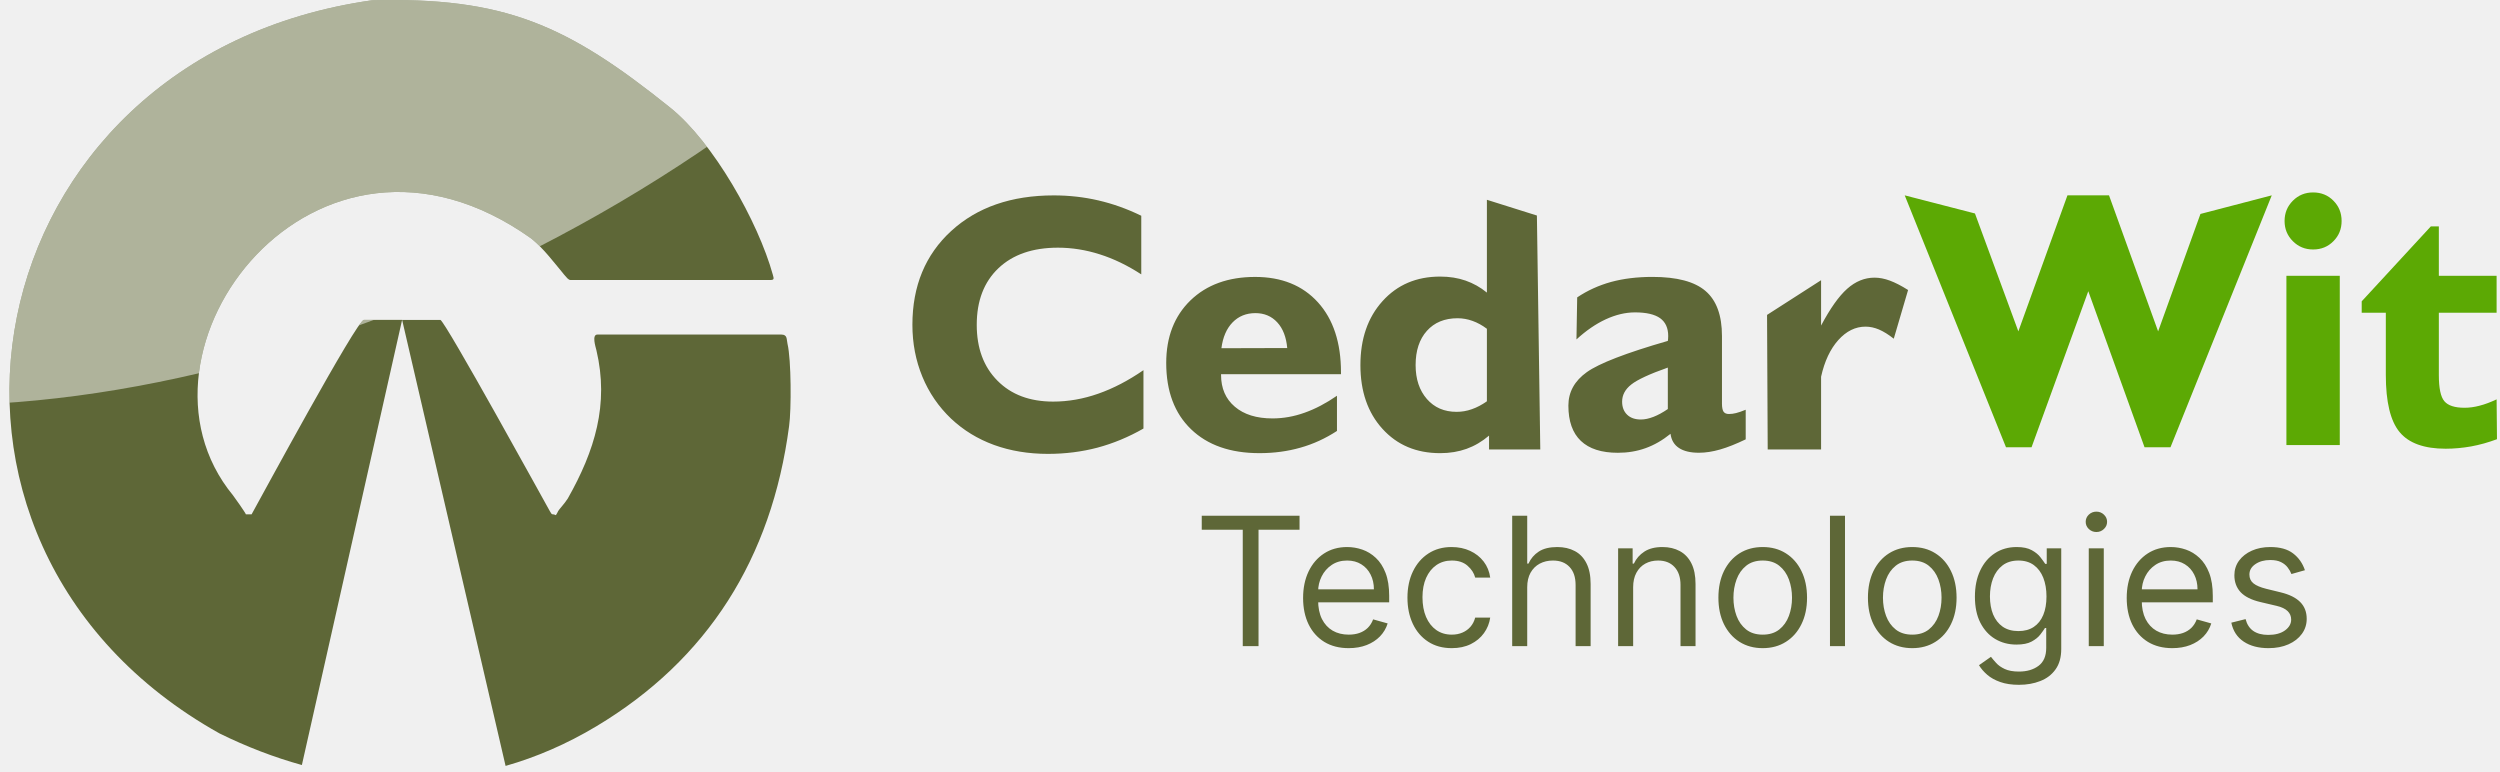
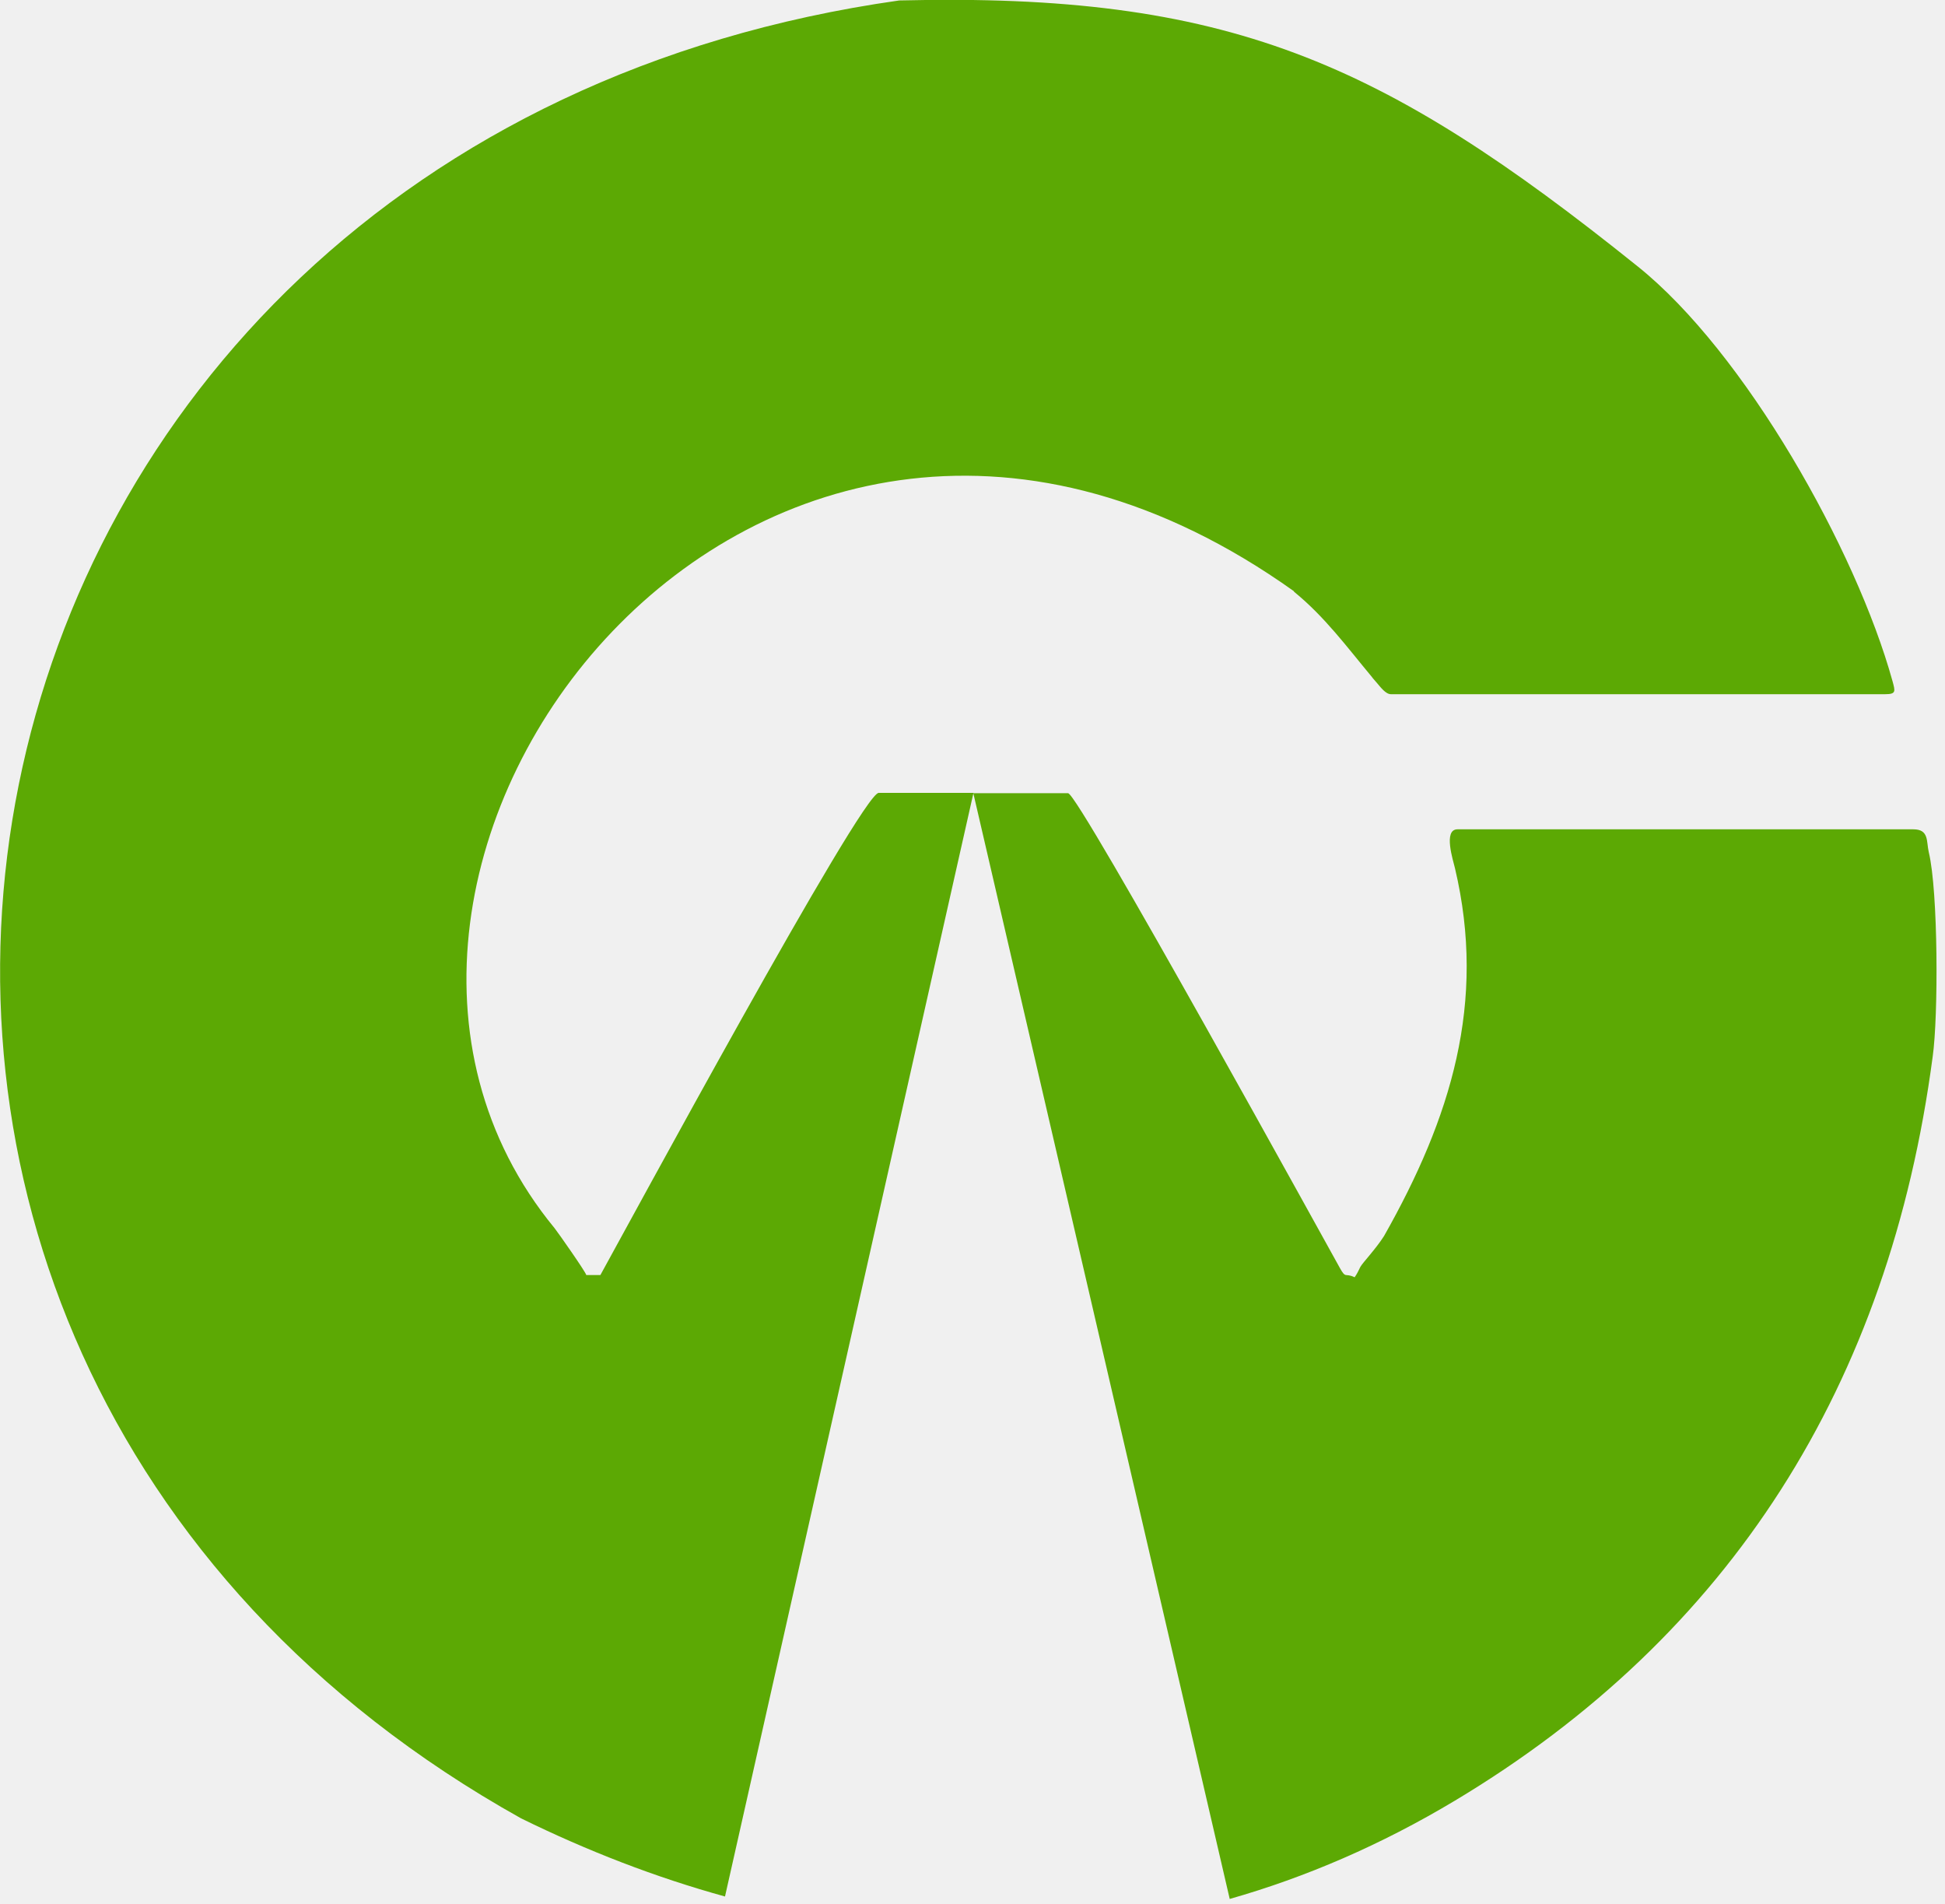
- <svg xmlns="http://www.w3.org/2000/svg" width="201" height="62" viewBox="0 0 201 62" fill="none">
-   <path fill-rule="evenodd" clip-rule="evenodd" d="M42.724 19.187C43.719 19.999 44.429 20.968 45.254 21.954C45.266 21.97 45.3 22.014 45.311 22.028L45.432 22.169C45.535 22.284 45.699 22.514 45.872 22.514H61.899C62.262 22.514 62.226 22.417 62.136 22.09C60.959 17.836 57.352 11.42 53.863 8.635C45.556 1.967 40.566 -0.24 29.92 0.02C-2.377 4.593 -9.848 43.618 17.656 58.971C19.815 60.034 22.028 60.888 24.271 61.508L32.33 25.719H29.255C28.704 25.719 20.977 40.006 20.228 41.353H19.771C19.738 41.23 18.84 39.956 18.739 39.833C9.166 28.194 25.313 6.767 42.724 19.186V19.187ZM40.648 61.58C43.111 60.878 45.55 59.829 47.938 58.4C56.888 53.041 62.038 44.905 63.443 34.263C63.629 32.972 63.621 28.91 63.315 27.641C63.23 27.289 63.329 26.898 62.815 26.898H48.031C47.559 26.898 47.891 27.906 47.95 28.156C48.983 32.509 47.817 36.251 45.648 40.083C45.375 40.512 44.953 40.947 44.881 41.083C44.801 41.233 44.798 41.265 44.694 41.42C44.371 41.265 44.42 41.483 44.216 41.114C44.022 40.776 35.746 25.72 35.405 25.72H32.331L40.649 61.58H40.648Z" fill="#5E6737" />
-   <mask id="mask0_150_361" style="mask-type:luminance" maskUnits="userSpaceOnUse" x="0" y="0" width="64" height="62">
-     <path d="M42.724 19.187C43.719 19.999 44.429 20.968 45.254 21.954C45.266 21.97 45.3 22.014 45.311 22.028L45.432 22.169C45.535 22.284 45.699 22.514 45.872 22.514H61.899C62.262 22.514 62.226 22.417 62.136 22.09C60.959 17.836 57.352 11.42 53.863 8.635C45.556 1.967 40.566 -0.24 29.92 0.02C-2.377 4.593 -9.848 43.618 17.656 58.971C19.815 60.034 22.028 60.888 24.271 61.508L32.33 25.719H29.255C28.704 25.719 20.977 40.006 20.228 41.353H19.771C19.738 41.23 18.84 39.956 18.739 39.833C9.166 28.194 25.313 6.767 42.724 19.186V19.187ZM40.648 61.58C43.111 60.878 45.55 59.829 47.938 58.4C56.888 53.041 62.038 44.905 63.443 34.263C63.629 32.972 63.621 28.91 63.315 27.641C63.23 27.289 63.329 26.898 62.815 26.898H48.031C47.559 26.898 47.891 27.906 47.95 28.156C48.983 32.509 47.817 36.251 45.648 40.083C45.375 40.512 44.953 40.947 44.881 41.083C44.801 41.233 44.798 41.265 44.694 41.42C44.371 41.265 44.42 41.483 44.216 41.114C44.022 40.776 35.746 25.72 35.405 25.72H32.331L40.649 61.58H40.648Z" fill="white" />
-   </mask>
-   <g mask="url(#mask0_150_361)">
-     <path fill-rule="evenodd" clip-rule="evenodd" d="M3.658 -57.413C40.112 -76.105 78.535 -73.96 89.476 -52.62C100.418 -31.28 79.735 1.172 43.281 19.863C6.826 38.555 -31.596 36.409 -42.537 15.069C-53.48 -6.27 -32.797 -38.722 3.658 -57.414V-57.413Z" fill="#FEFEFE" fill-opacity="0.502" />
-   </g>
-   <path fill-rule="evenodd" clip-rule="evenodd" d="M91.936 34.454C90.731 35.144 89.496 35.654 88.232 35.992C86.968 36.325 85.641 36.492 84.254 36.492C82.687 36.492 81.241 36.252 79.928 35.777C78.61 35.297 77.459 34.592 76.474 33.665C75.46 32.7 74.686 31.568 74.156 30.279C73.623 28.986 73.357 27.6 73.357 26.115C73.357 22.995 74.396 20.481 76.478 18.57C78.56 16.665 81.308 15.71 84.723 15.71C85.948 15.71 87.144 15.843 88.304 16.112C89.47 16.381 90.621 16.792 91.758 17.346V22.059C90.65 21.338 89.533 20.799 88.417 20.447C87.295 20.09 86.178 19.913 85.056 19.913C83.033 19.913 81.436 20.462 80.275 21.564C79.114 22.667 78.53 24.18 78.53 26.116C78.53 27.991 79.084 29.492 80.196 30.608C81.304 31.73 82.797 32.288 84.674 32.288C85.879 32.288 87.089 32.078 88.304 31.651C89.519 31.225 90.729 30.593 91.934 29.761V34.454V34.455L91.936 34.454ZM107.491 34.649C106.565 35.252 105.586 35.703 104.556 35.992C103.528 36.286 102.43 36.433 101.264 36.433C98.922 36.433 97.085 35.79 95.758 34.507C94.43 33.229 93.764 31.451 93.764 29.183C93.764 27.091 94.416 25.411 95.714 24.151C97.017 22.892 98.752 22.265 100.912 22.265C103.042 22.265 104.728 22.946 105.963 24.308C107.197 25.67 107.815 27.551 107.815 29.941V30.084H98.173V30.143C98.173 31.221 98.54 32.073 99.281 32.7C100.016 33.327 101.024 33.641 102.308 33.641C103.171 33.641 104.033 33.489 104.895 33.18C105.753 32.876 106.62 32.42 107.492 31.818V34.649L107.493 34.648L107.491 34.649ZM98.202 27.997L103.493 27.982C103.414 27.105 103.151 26.415 102.694 25.92C102.238 25.424 101.651 25.175 100.935 25.175C100.196 25.175 99.583 25.424 99.099 25.92C98.618 26.415 98.315 27.11 98.202 27.997ZM119.547 32.264V26.435C119.175 26.155 118.793 25.945 118.396 25.802C118.004 25.661 117.603 25.587 117.191 25.587C116.148 25.587 115.325 25.925 114.721 26.601C114.119 27.273 113.815 28.193 113.815 29.35C113.815 30.482 114.12 31.388 114.721 32.079C115.324 32.77 116.118 33.112 117.108 33.112C117.529 33.112 117.935 33.043 118.332 32.901C118.73 32.764 119.136 32.553 119.547 32.264ZM119.719 35.023C119.156 35.502 118.553 35.856 117.912 36.086C117.27 36.316 116.565 36.434 115.79 36.434C113.875 36.434 112.331 35.782 111.15 34.479C109.97 33.181 109.377 31.471 109.377 29.355C109.377 27.244 109.969 25.523 111.155 24.211C112.341 22.894 113.884 22.237 115.79 22.237C116.535 22.237 117.216 22.345 117.833 22.56C118.451 22.776 119.023 23.094 119.547 23.525V16.063L123.567 17.328L123.839 36.139H119.719V35.023ZM134.093 32.886V29.554C132.628 30.069 131.648 30.525 131.159 30.911C130.664 31.298 130.419 31.759 130.419 32.292C130.419 32.733 130.552 33.081 130.821 33.341C131.09 33.601 131.458 33.728 131.928 33.728C132.241 33.728 132.579 33.654 132.947 33.512C133.31 33.371 133.692 33.16 134.094 32.886H134.093V32.886ZM134.308 34.88C133.667 35.399 133.001 35.781 132.305 36.031C131.614 36.281 130.869 36.404 130.076 36.404C128.763 36.404 127.773 36.086 127.102 35.448C126.431 34.811 126.098 33.865 126.098 32.612C126.098 31.52 126.593 30.624 127.583 29.918C128.572 29.213 130.742 28.375 134.094 27.409C134.104 27.36 134.109 27.306 134.114 27.252C134.119 27.193 134.124 27.115 134.124 27.016C134.124 26.369 133.903 25.89 133.472 25.581C133.036 25.273 132.366 25.116 131.454 25.116C130.69 25.116 129.907 25.302 129.098 25.674C128.295 26.047 127.511 26.586 126.747 27.291L126.806 23.91C127.629 23.356 128.535 22.945 129.524 22.67C130.514 22.4 131.626 22.263 132.861 22.263C134.825 22.263 136.246 22.64 137.124 23.395C138.005 24.15 138.446 25.355 138.446 27.015V32.438C138.446 32.756 138.49 32.973 138.573 33.1C138.661 33.223 138.804 33.286 139.004 33.286C139.19 33.286 139.376 33.262 139.571 33.213C139.767 33.168 140.032 33.075 140.355 32.943V35.323C139.581 35.696 138.89 35.97 138.292 36.141C137.694 36.312 137.126 36.401 136.592 36.401C135.911 36.401 135.377 36.274 134.99 36.019C134.603 35.764 134.378 35.386 134.309 34.877L134.31 34.878L134.308 34.88ZM142.123 36.139L142.071 25.318L146.415 22.529V26.174C147.145 24.802 147.84 23.818 148.511 23.22C149.182 22.622 149.917 22.323 150.711 22.323C151.102 22.323 151.514 22.401 151.95 22.563C152.386 22.725 152.876 22.979 153.41 23.317L152.259 27.232C151.833 26.894 151.431 26.648 151.069 26.492C150.707 26.34 150.344 26.262 149.991 26.262C149.178 26.262 148.448 26.62 147.801 27.34C147.155 28.061 146.693 29.04 146.415 30.289V36.139H142.123H142.122L142.123 36.139Z" fill="#5E6737" />
-   <path d="M161.281 35.958L153.139 15.706L158.787 17.163L162.275 26.641L166.223 15.706H169.565L173.513 26.641L176.916 17.201L182.649 15.706L174.508 35.958H172.42L167.898 23.412L163.337 35.958H161.279H161.28H161.281ZM183.827 35.782V22.172H188.118V35.782H183.827ZM183.68 17.769C183.68 17.126 183.9 16.584 184.346 16.138C184.791 15.692 185.331 15.472 185.972 15.472C186.624 15.472 187.168 15.692 187.603 16.133C188.045 16.574 188.265 17.117 188.265 17.77C188.265 18.416 188.045 18.956 187.603 19.396C187.167 19.837 186.624 20.058 185.972 20.058C185.331 20.058 184.792 19.838 184.346 19.392C183.9 18.946 183.68 18.407 183.68 17.77V17.769ZM191.821 25.142H189.881V24.226L195.437 18.205H196.083V22.173H200.727V25.142H196.083V30.168C196.083 31.212 196.23 31.912 196.529 32.26C196.822 32.608 197.362 32.784 198.145 32.784C198.528 32.784 198.934 32.731 199.36 32.618C199.781 32.51 200.242 32.338 200.728 32.108L200.757 35.312C200.065 35.571 199.376 35.763 198.69 35.89C197.998 36.013 197.313 36.077 196.632 36.077C194.902 36.077 193.662 35.63 192.928 34.739C192.188 33.847 191.82 32.314 191.82 30.139V25.142V25.142L191.821 25.142Z" fill="#5CA904" />
-   <path d="M96.62 42.589V41.463H104.483V42.589H101.186V51.947H99.917V42.589H96.62ZM108.435 52.111C107.677 52.111 107.023 51.943 106.474 51.609C105.928 51.271 105.506 50.8 105.21 50.196C104.916 49.589 104.769 48.882 104.769 48.077C104.769 47.271 104.916 46.562 105.21 45.947C105.506 45.33 105.919 44.849 106.448 44.504C106.981 44.156 107.602 43.982 108.312 43.982C108.721 43.982 109.126 44.05 109.525 44.186C109.924 44.323 110.288 44.545 110.615 44.852C110.943 45.156 111.204 45.558 111.398 46.06C111.593 46.562 111.69 47.179 111.69 47.913V48.425H105.629V47.381H110.462C110.462 46.937 110.373 46.541 110.195 46.193C110.021 45.845 109.772 45.57 109.448 45.369C109.127 45.168 108.748 45.067 108.312 45.067C107.83 45.067 107.414 45.186 107.063 45.425C106.715 45.661 106.447 45.968 106.259 46.347C106.071 46.725 105.977 47.132 105.977 47.565V48.261C105.977 48.855 106.08 49.358 106.285 49.771C106.493 50.181 106.781 50.493 107.15 50.708C107.518 50.919 107.947 51.025 108.435 51.025C108.752 51.025 109.039 50.981 109.294 50.892C109.554 50.8 109.777 50.664 109.965 50.483C110.153 50.298 110.298 50.07 110.4 49.797L111.567 50.124C111.444 50.52 111.238 50.868 110.948 51.169C110.658 51.466 110.3 51.698 109.873 51.865C109.446 52.029 108.967 52.111 108.435 52.111ZM116.722 52.111C115.985 52.111 115.35 51.937 114.818 51.588C114.285 51.24 113.876 50.761 113.589 50.15C113.303 49.539 113.159 48.841 113.159 48.056C113.159 47.258 113.306 46.553 113.6 45.942C113.896 45.328 114.309 44.849 114.838 44.504C115.371 44.156 115.992 43.982 116.702 43.982C117.254 43.982 117.753 44.084 118.196 44.289C118.64 44.494 119.003 44.78 119.287 45.149C119.57 45.517 119.746 45.947 119.814 46.439H118.606C118.514 46.08 118.309 45.763 117.992 45.487C117.678 45.207 117.254 45.067 116.722 45.067C116.251 45.067 115.838 45.19 115.483 45.435C115.132 45.678 114.857 46.021 114.659 46.464C114.465 46.905 114.367 47.422 114.367 48.015C114.367 48.623 114.463 49.152 114.654 49.602C114.849 50.053 115.122 50.403 115.473 50.652C115.828 50.901 116.244 51.025 116.722 51.025C117.036 51.025 117.321 50.971 117.577 50.861C117.833 50.752 118.05 50.595 118.227 50.391C118.405 50.186 118.531 49.94 118.606 49.654H119.814C119.746 50.118 119.577 50.536 119.307 50.908C119.041 51.276 118.688 51.57 118.248 51.788C117.811 52.003 117.302 52.111 116.722 52.111ZM122.788 47.217V51.947H121.58V41.463H122.788V45.313H122.89C123.075 44.907 123.351 44.584 123.72 44.345C124.092 44.103 124.586 43.982 125.204 43.982C125.74 43.982 126.209 44.089 126.612 44.304C127.015 44.516 127.327 44.842 127.549 45.282C127.774 45.719 127.886 46.275 127.886 46.951V51.947H126.678V47.033C126.678 46.408 126.516 45.925 126.192 45.584C125.871 45.239 125.426 45.067 124.856 45.067C124.46 45.067 124.105 45.151 123.791 45.318C123.481 45.485 123.235 45.729 123.054 46.05C122.877 46.37 122.788 46.76 122.788 47.217ZM131.305 47.217V51.947H130.097V44.084H131.264V45.313H131.366C131.55 44.913 131.83 44.593 132.206 44.35C132.581 44.105 133.066 43.982 133.659 43.982C134.192 43.982 134.658 44.091 135.057 44.309C135.456 44.524 135.767 44.852 135.988 45.292C136.21 45.729 136.321 46.282 136.321 46.951V51.947H135.113V47.033C135.113 46.415 134.953 45.934 134.632 45.589C134.311 45.241 133.871 45.067 133.311 45.067C132.926 45.067 132.581 45.151 132.277 45.318C131.977 45.485 131.74 45.729 131.566 46.05C131.392 46.37 131.305 46.76 131.305 47.217ZM141.723 52.111C141.013 52.111 140.39 51.942 139.855 51.604C139.322 51.266 138.906 50.793 138.606 50.186C138.309 49.578 138.16 48.868 138.16 48.056C138.16 47.237 138.309 46.522 138.606 45.911C138.906 45.301 139.322 44.826 139.855 44.488C140.39 44.151 141.013 43.982 141.723 43.982C142.433 43.982 143.054 44.151 143.586 44.488C144.122 44.826 144.538 45.301 144.835 45.911C145.136 46.522 145.286 47.237 145.286 48.056C145.286 48.868 145.136 49.578 144.835 50.186C144.538 50.793 144.122 51.266 143.586 51.604C143.054 51.942 142.433 52.111 141.723 52.111ZM141.723 51.025C142.262 51.025 142.706 50.887 143.054 50.611C143.402 50.334 143.66 49.971 143.827 49.52C143.994 49.07 144.078 48.582 144.078 48.056C144.078 47.531 143.994 47.041 143.827 46.587C143.66 46.133 143.402 45.767 143.054 45.487C142.706 45.207 142.262 45.067 141.723 45.067C141.184 45.067 140.74 45.207 140.392 45.487C140.044 45.767 139.786 46.133 139.619 46.587C139.452 47.041 139.368 47.531 139.368 48.056C139.368 48.582 139.452 49.07 139.619 49.52C139.786 49.971 140.044 50.334 140.392 50.611C140.74 50.887 141.184 51.025 141.723 51.025ZM148.338 41.463V51.947H147.13V41.463H148.338ZM153.745 52.111C153.035 52.111 152.412 51.942 151.876 51.604C151.344 51.266 150.928 50.793 150.627 50.186C150.33 49.578 150.182 48.868 150.182 48.056C150.182 47.237 150.33 46.522 150.627 45.911C150.928 45.301 151.344 44.826 151.876 44.488C152.412 44.151 153.035 43.982 153.745 43.982C154.455 43.982 155.076 44.151 155.608 44.488C156.144 44.826 156.56 45.301 156.857 45.911C157.157 46.522 157.308 47.237 157.308 48.056C157.308 48.868 157.157 49.578 156.857 50.186C156.56 50.793 156.144 51.266 155.608 51.604C155.076 51.942 154.455 52.111 153.745 52.111ZM153.745 51.025C154.284 51.025 154.728 50.887 155.076 50.611C155.424 50.334 155.681 49.971 155.849 49.52C156.016 49.07 156.1 48.582 156.1 48.056C156.1 47.531 156.016 47.041 155.849 46.587C155.681 46.133 155.424 45.767 155.076 45.487C154.728 45.207 154.284 45.067 153.745 45.067C153.206 45.067 152.762 45.207 152.414 45.487C152.066 45.767 151.808 46.133 151.641 46.587C151.474 47.041 151.39 47.531 151.39 48.056C151.39 48.582 151.474 49.07 151.641 49.52C151.808 49.971 152.066 50.334 152.414 50.611C152.762 50.887 153.206 51.025 153.745 51.025ZM162.325 55.059C161.742 55.059 161.24 54.984 160.82 54.834C160.401 54.687 160.051 54.493 159.771 54.25C159.495 54.011 159.275 53.755 159.111 53.482L160.073 52.807C160.182 52.95 160.321 53.114 160.488 53.298C160.655 53.486 160.884 53.648 161.174 53.784C161.467 53.924 161.851 53.994 162.325 53.994C162.96 53.994 163.484 53.841 163.897 53.534C164.31 53.227 164.516 52.745 164.516 52.09V50.493H164.414C164.325 50.636 164.199 50.814 164.035 51.025C163.875 51.233 163.643 51.419 163.339 51.583C163.039 51.744 162.633 51.824 162.121 51.824C161.486 51.824 160.916 51.674 160.411 51.373C159.909 51.073 159.512 50.636 159.218 50.063C158.928 49.49 158.783 48.794 158.783 47.974C158.783 47.169 158.925 46.468 159.208 45.871C159.491 45.27 159.885 44.806 160.39 44.478C160.896 44.147 161.479 43.982 162.141 43.982C162.653 43.982 163.059 44.067 163.359 44.238C163.663 44.405 163.895 44.596 164.056 44.811C164.219 45.023 164.346 45.197 164.434 45.333H164.557V44.084H165.724V52.172C165.724 52.848 165.571 53.397 165.264 53.82C164.96 54.247 164.55 54.559 164.035 54.757C163.523 54.958 162.953 55.059 162.325 55.059ZM162.284 50.739C162.769 50.739 163.179 50.628 163.513 50.406C163.847 50.184 164.102 49.865 164.276 49.449C164.45 49.032 164.537 48.534 164.537 47.954C164.537 47.388 164.451 46.888 164.281 46.454C164.11 46.021 163.858 45.681 163.523 45.435C163.189 45.19 162.776 45.067 162.284 45.067C161.773 45.067 161.346 45.197 161.005 45.456C160.667 45.715 160.413 46.063 160.242 46.5C160.075 46.937 159.991 47.422 159.991 47.954C159.991 48.5 160.077 48.983 160.247 49.403C160.421 49.819 160.677 50.147 161.015 50.386C161.356 50.621 161.779 50.739 162.284 50.739ZM167.936 51.947V44.084H169.144V51.947H167.936ZM168.55 42.774C168.315 42.774 168.112 42.693 167.941 42.533C167.774 42.373 167.69 42.18 167.69 41.955C167.69 41.729 167.774 41.536 167.941 41.376C168.112 41.216 168.315 41.136 168.55 41.136C168.786 41.136 168.987 41.216 169.154 41.376C169.325 41.536 169.41 41.729 169.41 41.955C169.41 42.18 169.325 42.373 169.154 42.533C168.987 42.693 168.786 42.774 168.55 42.774ZM174.653 52.111C173.896 52.111 173.242 51.943 172.693 51.609C172.147 51.271 171.725 50.8 171.428 50.196C171.135 49.589 170.988 48.882 170.988 48.077C170.988 47.271 171.135 46.562 171.428 45.947C171.725 45.33 172.138 44.849 172.667 44.504C173.199 44.156 173.82 43.982 174.53 43.982C174.94 43.982 175.344 44.05 175.743 44.186C176.143 44.323 176.506 44.545 176.834 44.852C177.161 45.156 177.422 45.558 177.617 46.06C177.811 46.562 177.909 47.179 177.909 47.913V48.425H171.848V47.381H176.68C176.68 46.937 176.591 46.541 176.414 46.193C176.24 45.845 175.991 45.57 175.667 45.369C175.346 45.168 174.967 45.067 174.53 45.067C174.049 45.067 173.633 45.186 173.281 45.425C172.933 45.661 172.665 45.968 172.478 46.347C172.29 46.725 172.196 47.132 172.196 47.565V48.261C172.196 48.855 172.298 49.358 172.503 49.771C172.711 50.181 173 50.493 173.368 50.708C173.737 50.919 174.165 51.025 174.653 51.025C174.97 51.025 175.257 50.981 175.513 50.892C175.772 50.8 175.996 50.664 176.184 50.483C176.371 50.298 176.516 50.07 176.619 49.797L177.786 50.124C177.663 50.52 177.457 50.868 177.167 51.169C176.876 51.466 176.518 51.698 176.092 51.865C175.665 52.029 175.185 52.111 174.653 52.111ZM185.316 45.845L184.231 46.152C184.162 45.971 184.062 45.795 183.929 45.625C183.799 45.451 183.621 45.307 183.396 45.195C183.171 45.082 182.883 45.026 182.531 45.026C182.05 45.026 181.649 45.137 181.328 45.359C181.011 45.577 180.852 45.855 180.852 46.193C180.852 46.493 180.961 46.73 181.18 46.905C181.398 47.079 181.739 47.224 182.204 47.34L183.371 47.626C184.074 47.797 184.597 48.058 184.942 48.41C185.287 48.758 185.459 49.206 185.459 49.756C185.459 50.206 185.33 50.609 185.07 50.964C184.814 51.319 184.456 51.599 183.995 51.803C183.534 52.008 182.999 52.111 182.388 52.111C181.586 52.111 180.922 51.937 180.397 51.588C179.871 51.24 179.538 50.732 179.398 50.063L180.545 49.776C180.654 50.2 180.861 50.517 181.164 50.728C181.472 50.94 181.873 51.046 182.367 51.046C182.93 51.046 183.377 50.926 183.709 50.688C184.043 50.445 184.21 50.155 184.21 49.817C184.21 49.544 184.115 49.316 183.924 49.131C183.732 48.944 183.439 48.804 183.043 48.712L181.733 48.404C181.013 48.234 180.484 47.969 180.146 47.611C179.811 47.249 179.644 46.797 179.644 46.255C179.644 45.811 179.769 45.418 180.018 45.077C180.27 44.736 180.613 44.468 181.047 44.273C181.483 44.079 181.978 43.982 182.531 43.982C183.309 43.982 183.92 44.152 184.364 44.494C184.811 44.835 185.128 45.285 185.316 45.845Z" fill="#5E6737" />
+ <svg xmlns="http://www.w3.org/2000/svg" width="141" height="138" viewBox="0 0 141 138" fill="none">
+   <path d="M93.8 42.884C96.029 44.699 97.616 46.862 99.453 49.069C99.474 49.102 99.55 49.2 99.583 49.232L99.855 49.547C100.083 49.808 100.453 50.319 100.833 50.319H136.662C137.477 50.319 137.39 50.102 137.195 49.373C134.564 39.862 126.498 25.524 118.704 19.295C100.138 4.392 88.985 -0.543 65.189 0.033C-7 10.251 -23.697 97.486 37.774 131.803C42.601 134.173 47.547 136.086 52.558 137.467L70.57 57.472H63.7C62.472 57.472 45.199 89.409 43.525 92.42H42.503C42.427 92.148 40.427 89.3 40.199 89.018C18.795 63.005 54.895 15.11 93.811 42.862L93.8 42.884ZM89.159 137.641C94.659 136.075 100.116 133.727 105.453 130.531C125.455 118.552 136.966 100.366 140.108 76.582C140.521 73.69 140.51 64.614 139.825 61.776C139.64 60.994 139.858 60.113 138.705 60.113H105.66C104.605 60.113 105.344 62.364 105.475 62.929C107.779 72.658 105.181 81.028 100.333 89.594C99.725 90.55 98.779 91.529 98.616 91.833C98.442 92.17 98.431 92.246 98.203 92.583C97.485 92.235 97.583 92.724 97.126 91.898C96.692 91.137 78.19 57.494 77.429 57.494H70.559L89.148 137.651L89.159 137.641Z" fill="#5CA904" />
</svg>
